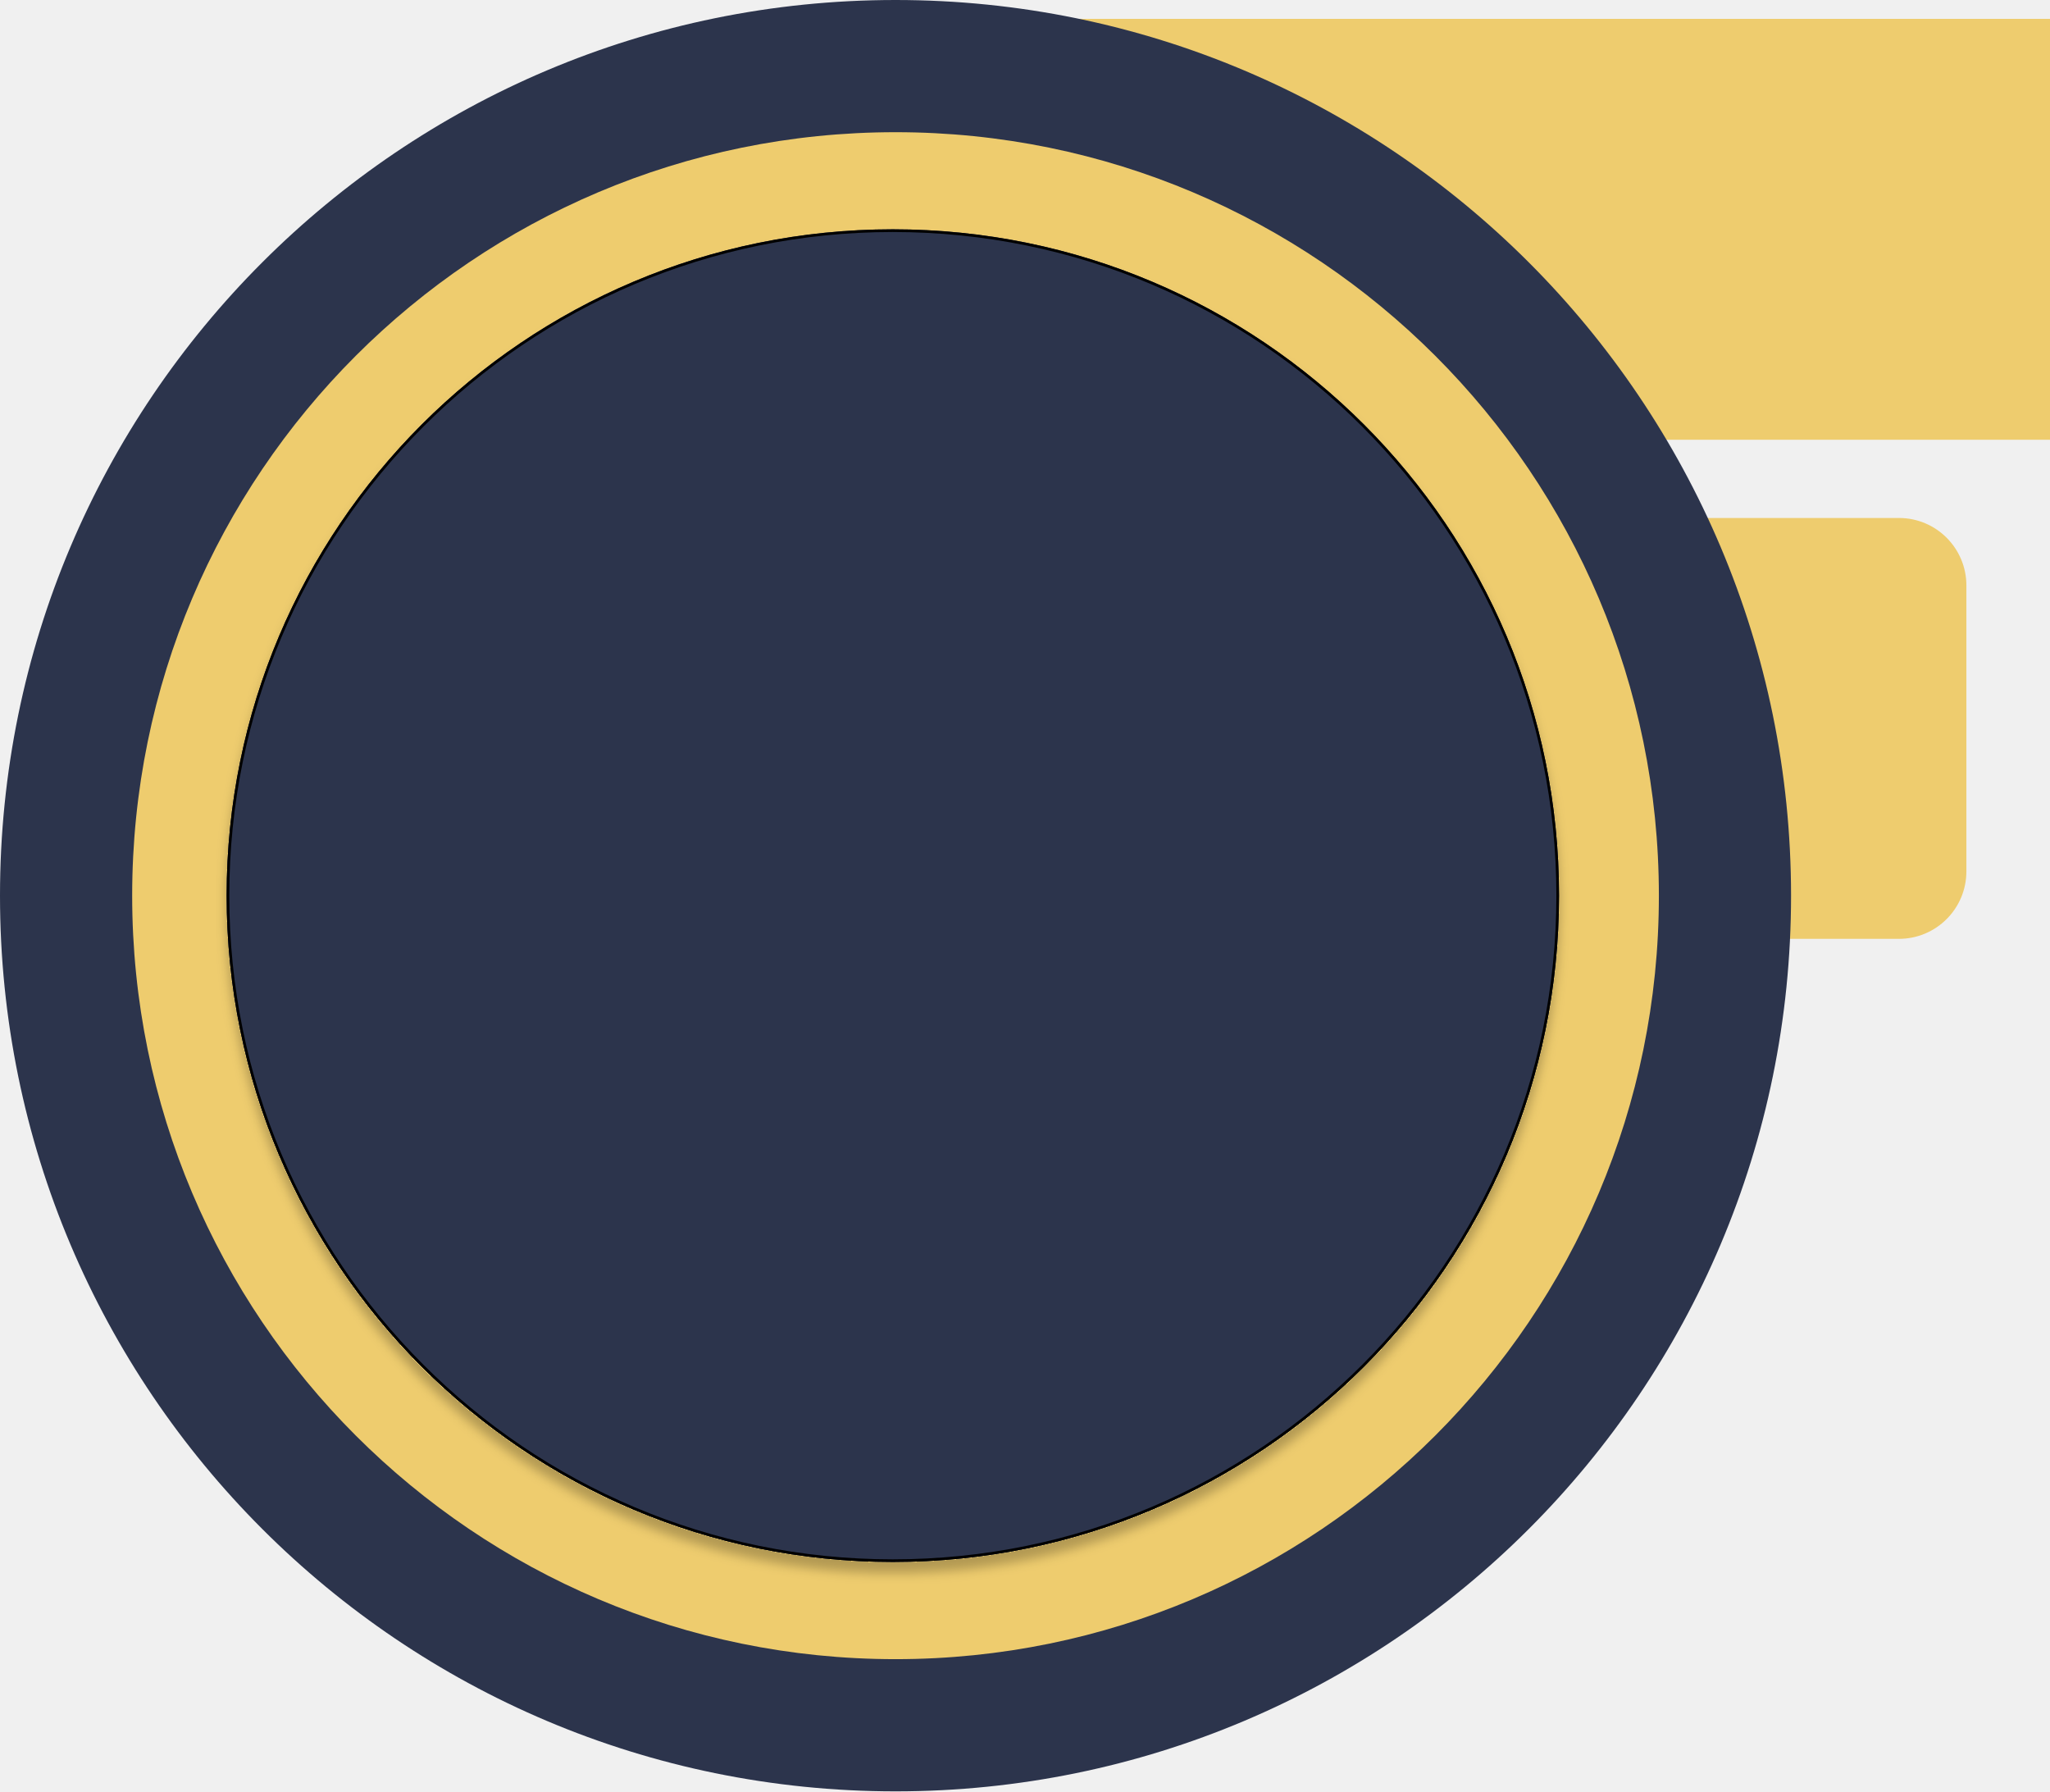
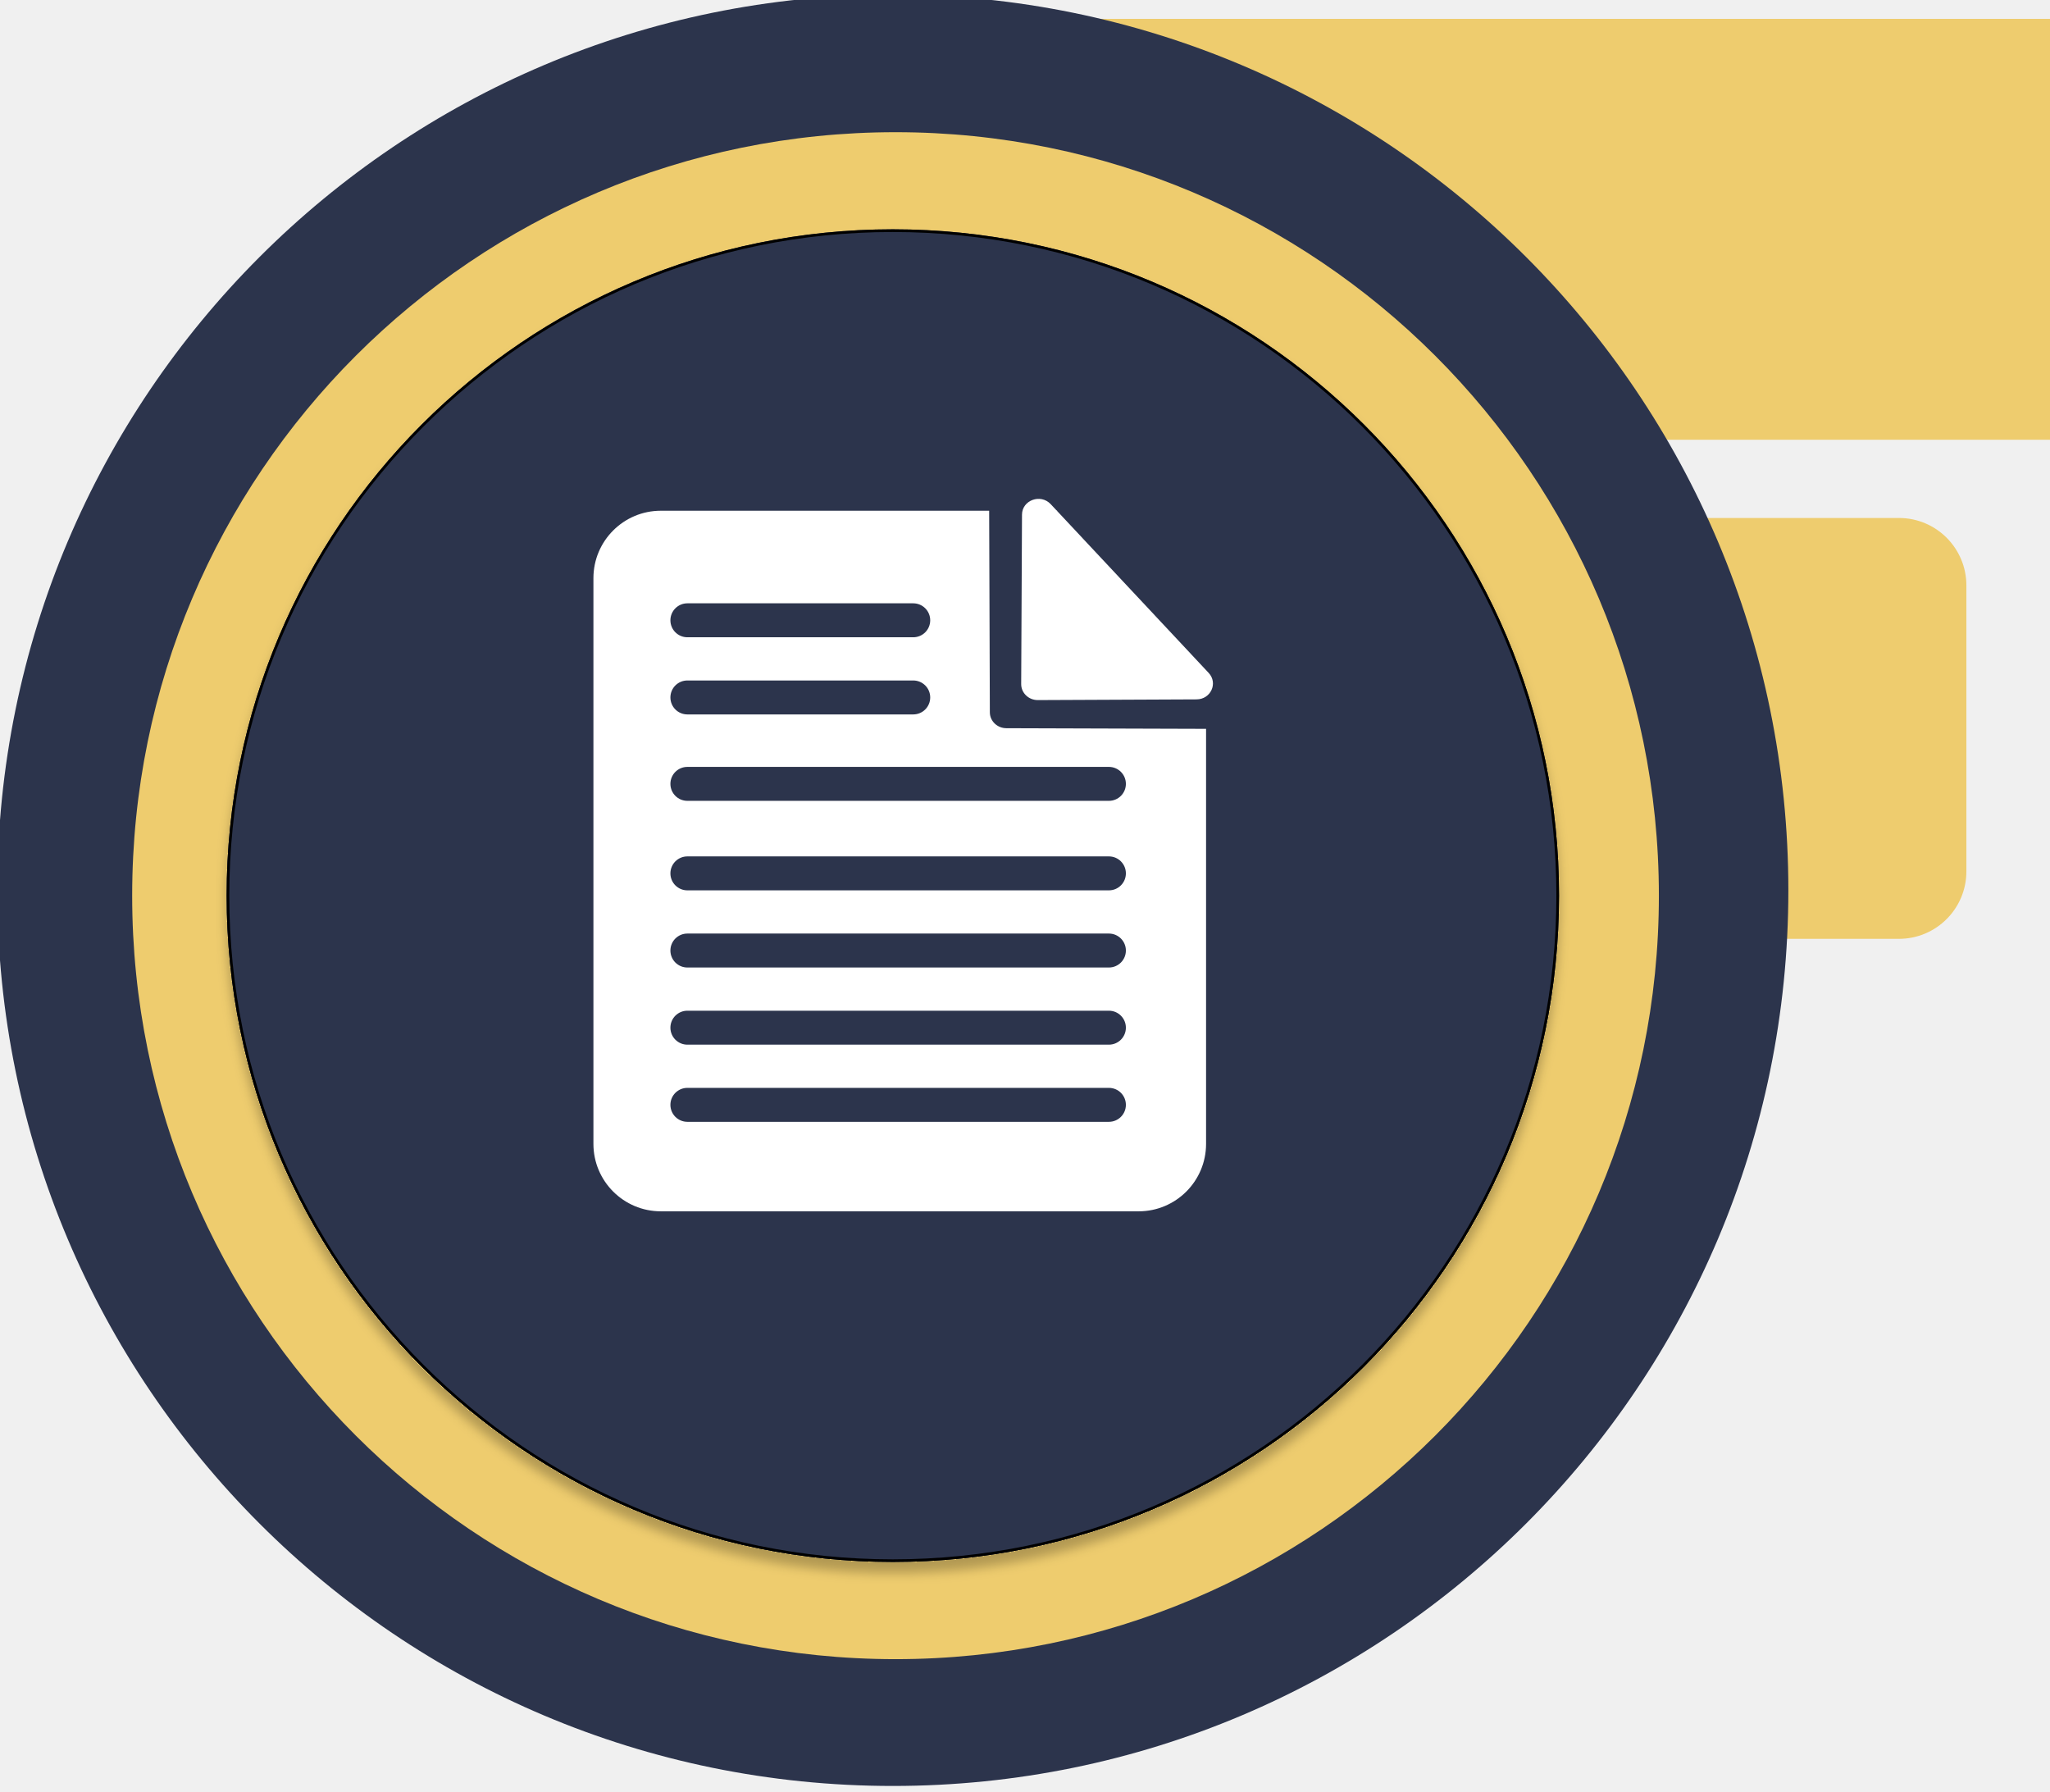
<svg xmlns="http://www.w3.org/2000/svg" width="760" height="664" viewBox="0 0 760 664" fill="none">
  <g clip-path="url(#clip0_19_35)">
    <path d="M269 32C269 18.193 280.193 7 294 7H768C781.807 7 793 18.193 793 32V138C793 151.807 781.807 163 768 163H294C280.193 163 269 151.807 269 138V32Z" fill="#EECC6E" />
    <path d="M205 217C205 203.193 216.193 192 230 192H704C717.807 192 729 203.193 729 217V323C729 336.807 717.807 348 704 348H230C216.193 348 205 336.807 205 323V217Z" fill="#EECC6E" />
-     <path d="M332 664C515.359 664 664 515.359 664 332C664 148.641 515.359 0 332 0C148.641 0 0 148.641 0 332C0 515.359 148.641 664 332 664Z" fill="#2C344C" />
+     <path d="M331 662C514.359 662 663 513.359 663 330C663 146.641 514.359 -2 331 -2C147.641 -2 -1 146.641 -1 330C-1 513.359 147.641 662 331 662Z" fill="#2C344C" />
    <path d="M332 615C488.297 615 615 488.297 615 332C615 175.703 488.297 49 332 49C175.703 49 49 175.703 49 332C49 488.297 175.703 615 332 615Z" fill="#EECC6E" />
    <g filter="url(#filter0_d_19_35)">
      <path d="M578 332C578 468.414 467.414 579 331 579C194.586 579 84 468.414 84 332C84 195.586 194.586 85 331 85C467.414 85 578 195.586 578 332Z" fill="#2C344C" />
      <path d="M577.5 332C577.5 468.138 467.138 578.5 331 578.5C194.862 578.5 84.5 468.138 84.5 332C84.5 195.862 194.862 85.5 331 85.5C467.138 85.5 577.5 195.862 577.5 332Z" stroke="black" />
    </g>
+     <path fill-rule="evenodd" clip-rule="evenodd" d="M391.969 189.312L391.238 189.943L446.686 248.8L447.128 248.419V424C447.128 437.807 435.935 449 422.128 449H245C231.193 449 220 437.807 220 424V214.312C220 200.505 231.193 189.312 245 189.312H391.969Z" fill="white" />
+     <rect x="248.54" y="223.632" width="96.321" height="12.584" rx="6.292" fill="#2C344C" />
+     <rect x="248.54" y="252.232" width="96.321" height="12.584" rx="6.292" fill="#2C344C" />
+     <rect x="248.54" y="284.264" width="168.86" height="12.584" rx="6.292" fill="#2C344C" />
+     <rect x="248.54" y="317.44" width="168.86" height="12.584" rx="6.292" fill="#2C344C" />
+     <rect x="248.54" y="346.04" width="168.86" height="12.584" rx="6.292" fill="#2C344C" />
+     <rect x="248.54" y="374.64" width="168.86" height="12.584" rx="6.292" fill="#2C344C" />
+     <rect x="248.54" y="403.24" width="168.86" height="12.584" rx="6.292" fill="#2C344C" />
+     <path d="M373.085 269.925C369.715 269.914 366.978 267.28 366.967 264.036L366.676 178.355C366.658 172.959 373.564 170.414 377.324 174.43L457.773 260.364C461.326 264.159 458.541 270.194 453.243 270.177L373.085 269.925Z" fill="#2C344C" />
+     <path d="M384.753 259.501C381.345 259.516 378.571 256.846 378.586 253.566L378.889 190.758C378.915 185.386 385.793 182.881 389.537 186.88L448.09 249.426C451.628 253.205 448.883 259.215 443.608 259.239L384.753 259.501Z" fill="white" />
  </g>
  <defs>
    <filter id="filter0_d_19_35" x="80" y="85" width="502" height="502" filterUnits="userSpaceOnUse" color-interpolation-filters="sRGB">
      <feFlood flood-opacity="0" result="BackgroundImageFix" />
      <feColorMatrix in="SourceAlpha" type="matrix" values="0 0 0 0 0 0 0 0 0 0 0 0 0 0 0 0 0 0 127 0" result="hardAlpha" />
      <feOffset dy="4" />
      <feGaussianBlur stdDeviation="2" />
      <feComposite in2="hardAlpha" operator="out" />
      <feColorMatrix type="matrix" values="0 0 0 0 0 0 0 0 0 0 0 0 0 0 0 0 0 0 0.25 0" />
      <feBlend mode="normal" in2="BackgroundImageFix" result="effect1_dropShadow_19_35" />
      <feBlend mode="normal" in="SourceGraphic" in2="effect1_dropShadow_19_35" result="shape" />
    </filter>
    <clipPath id="clip0_19_35">
      <rect width="760" height="664" fill="white" />
    </clipPath>
  </defs>
</svg>
